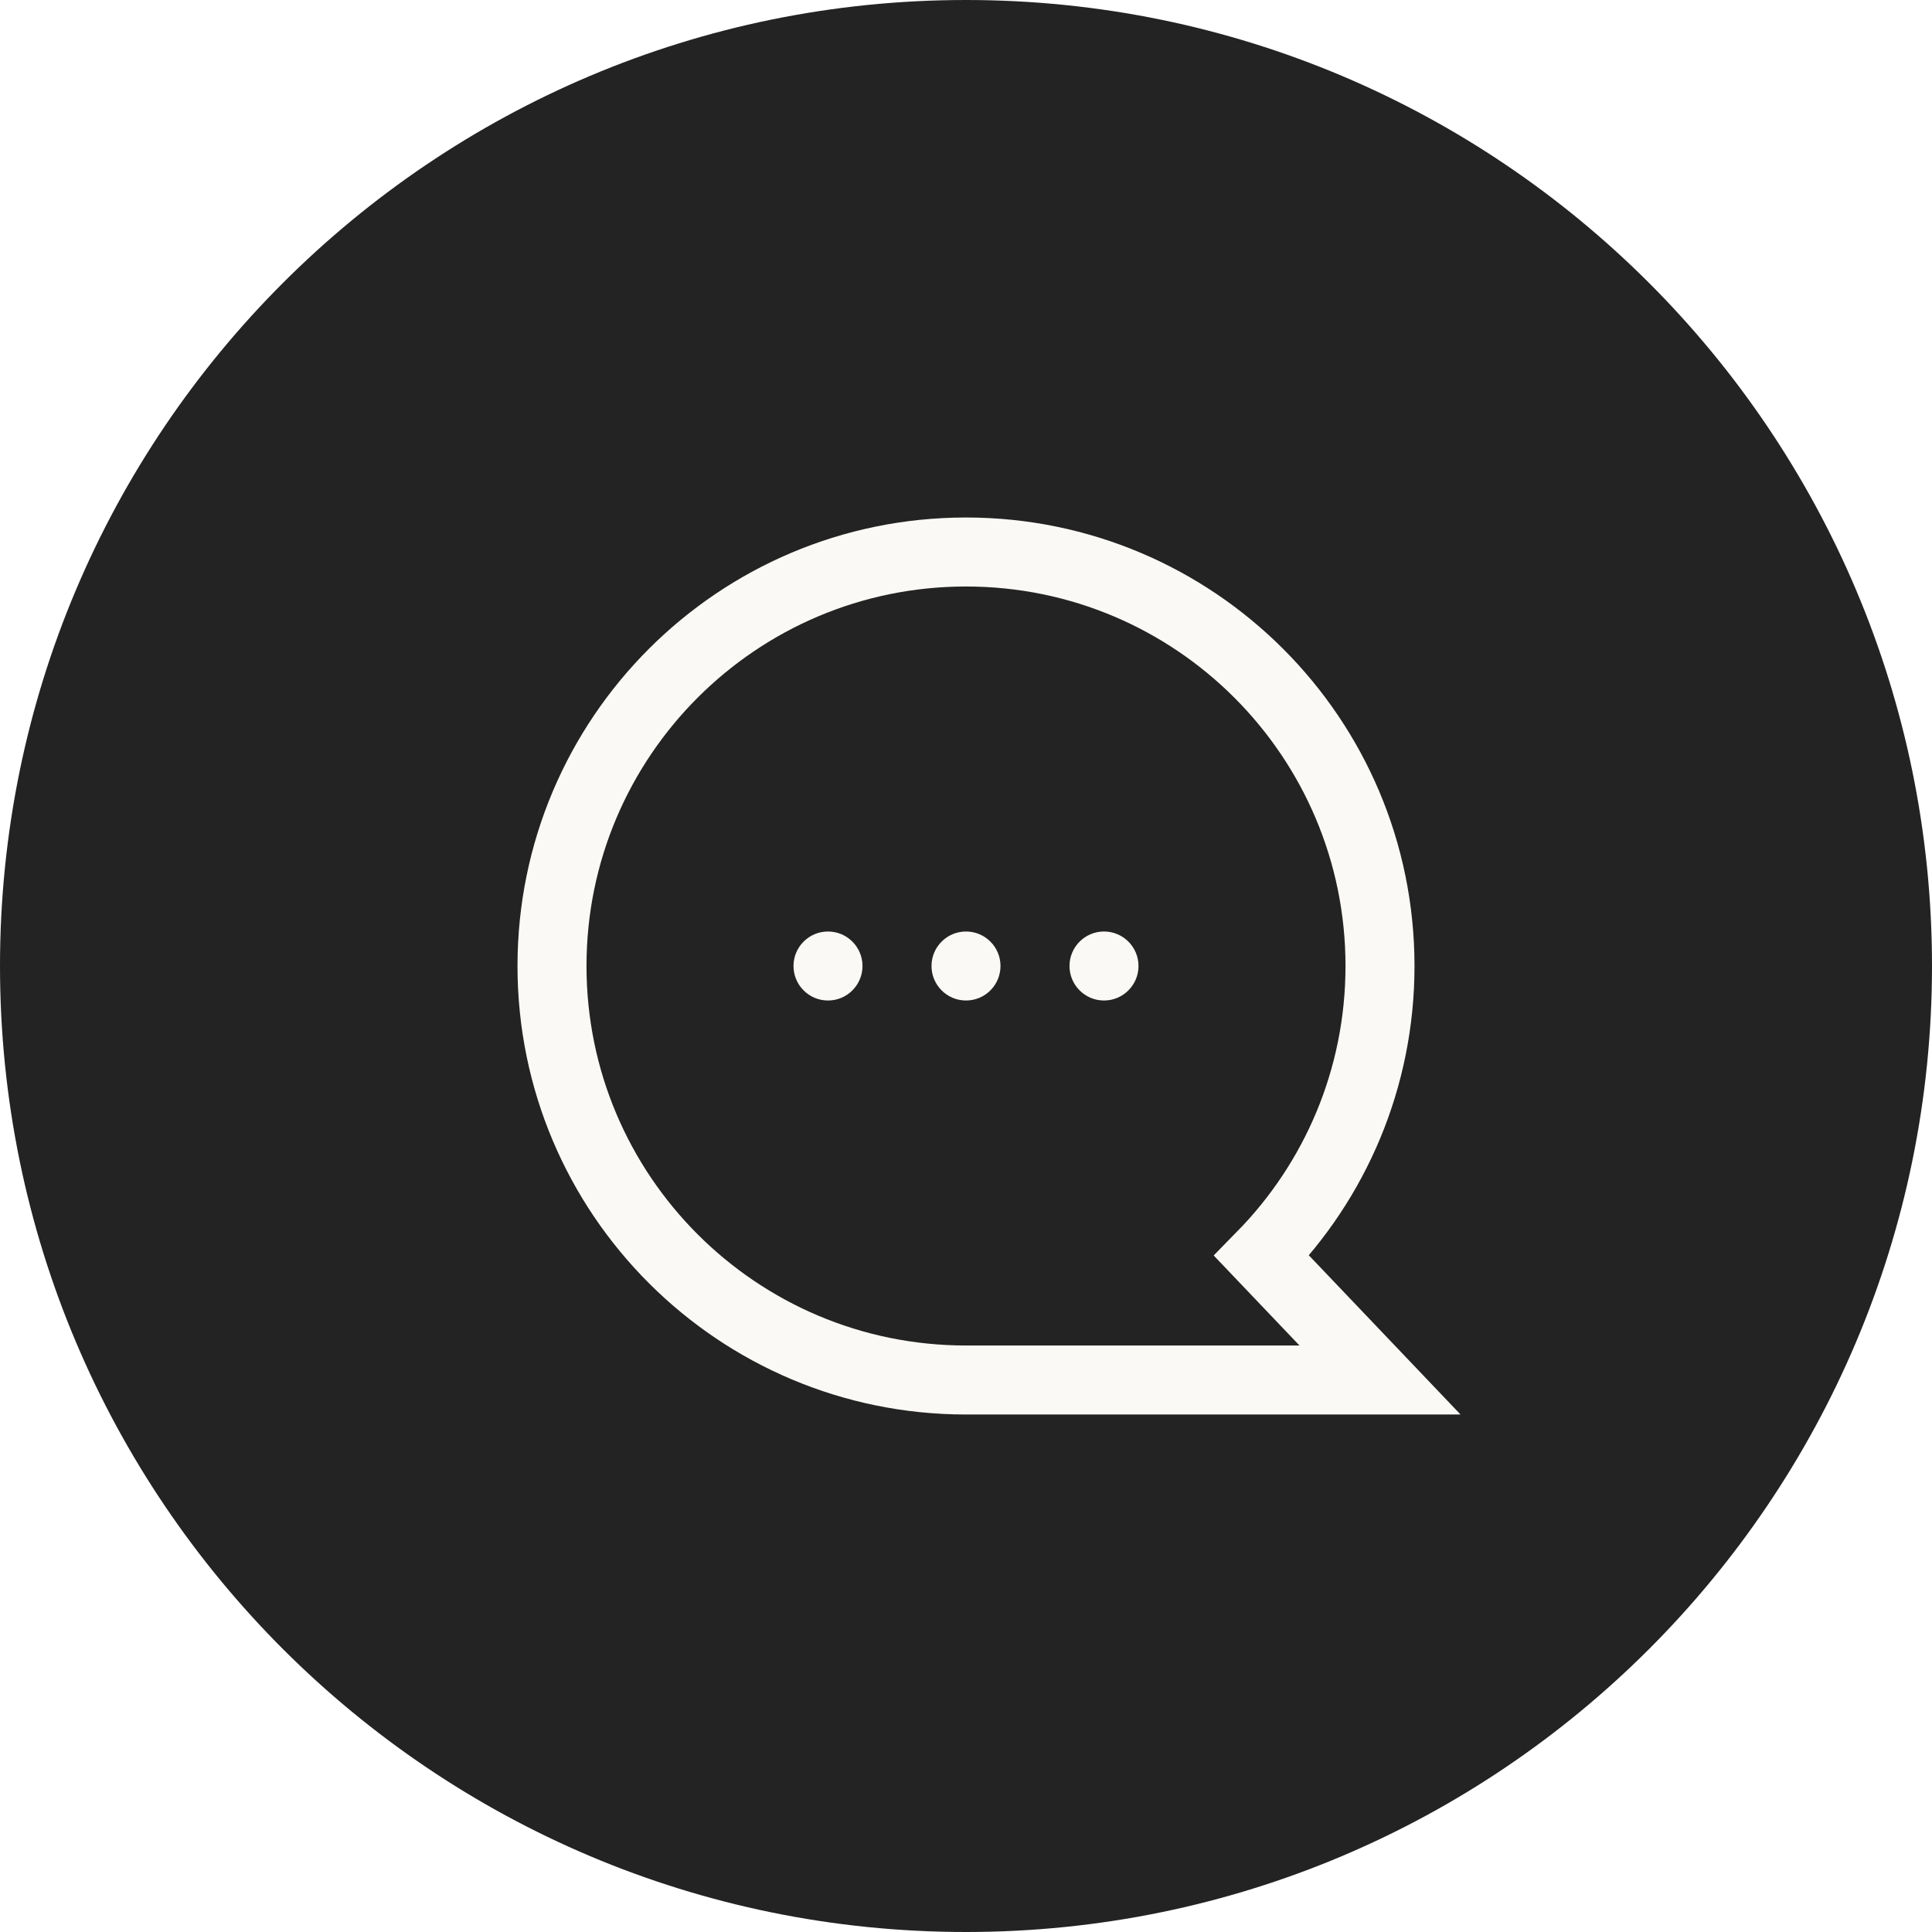
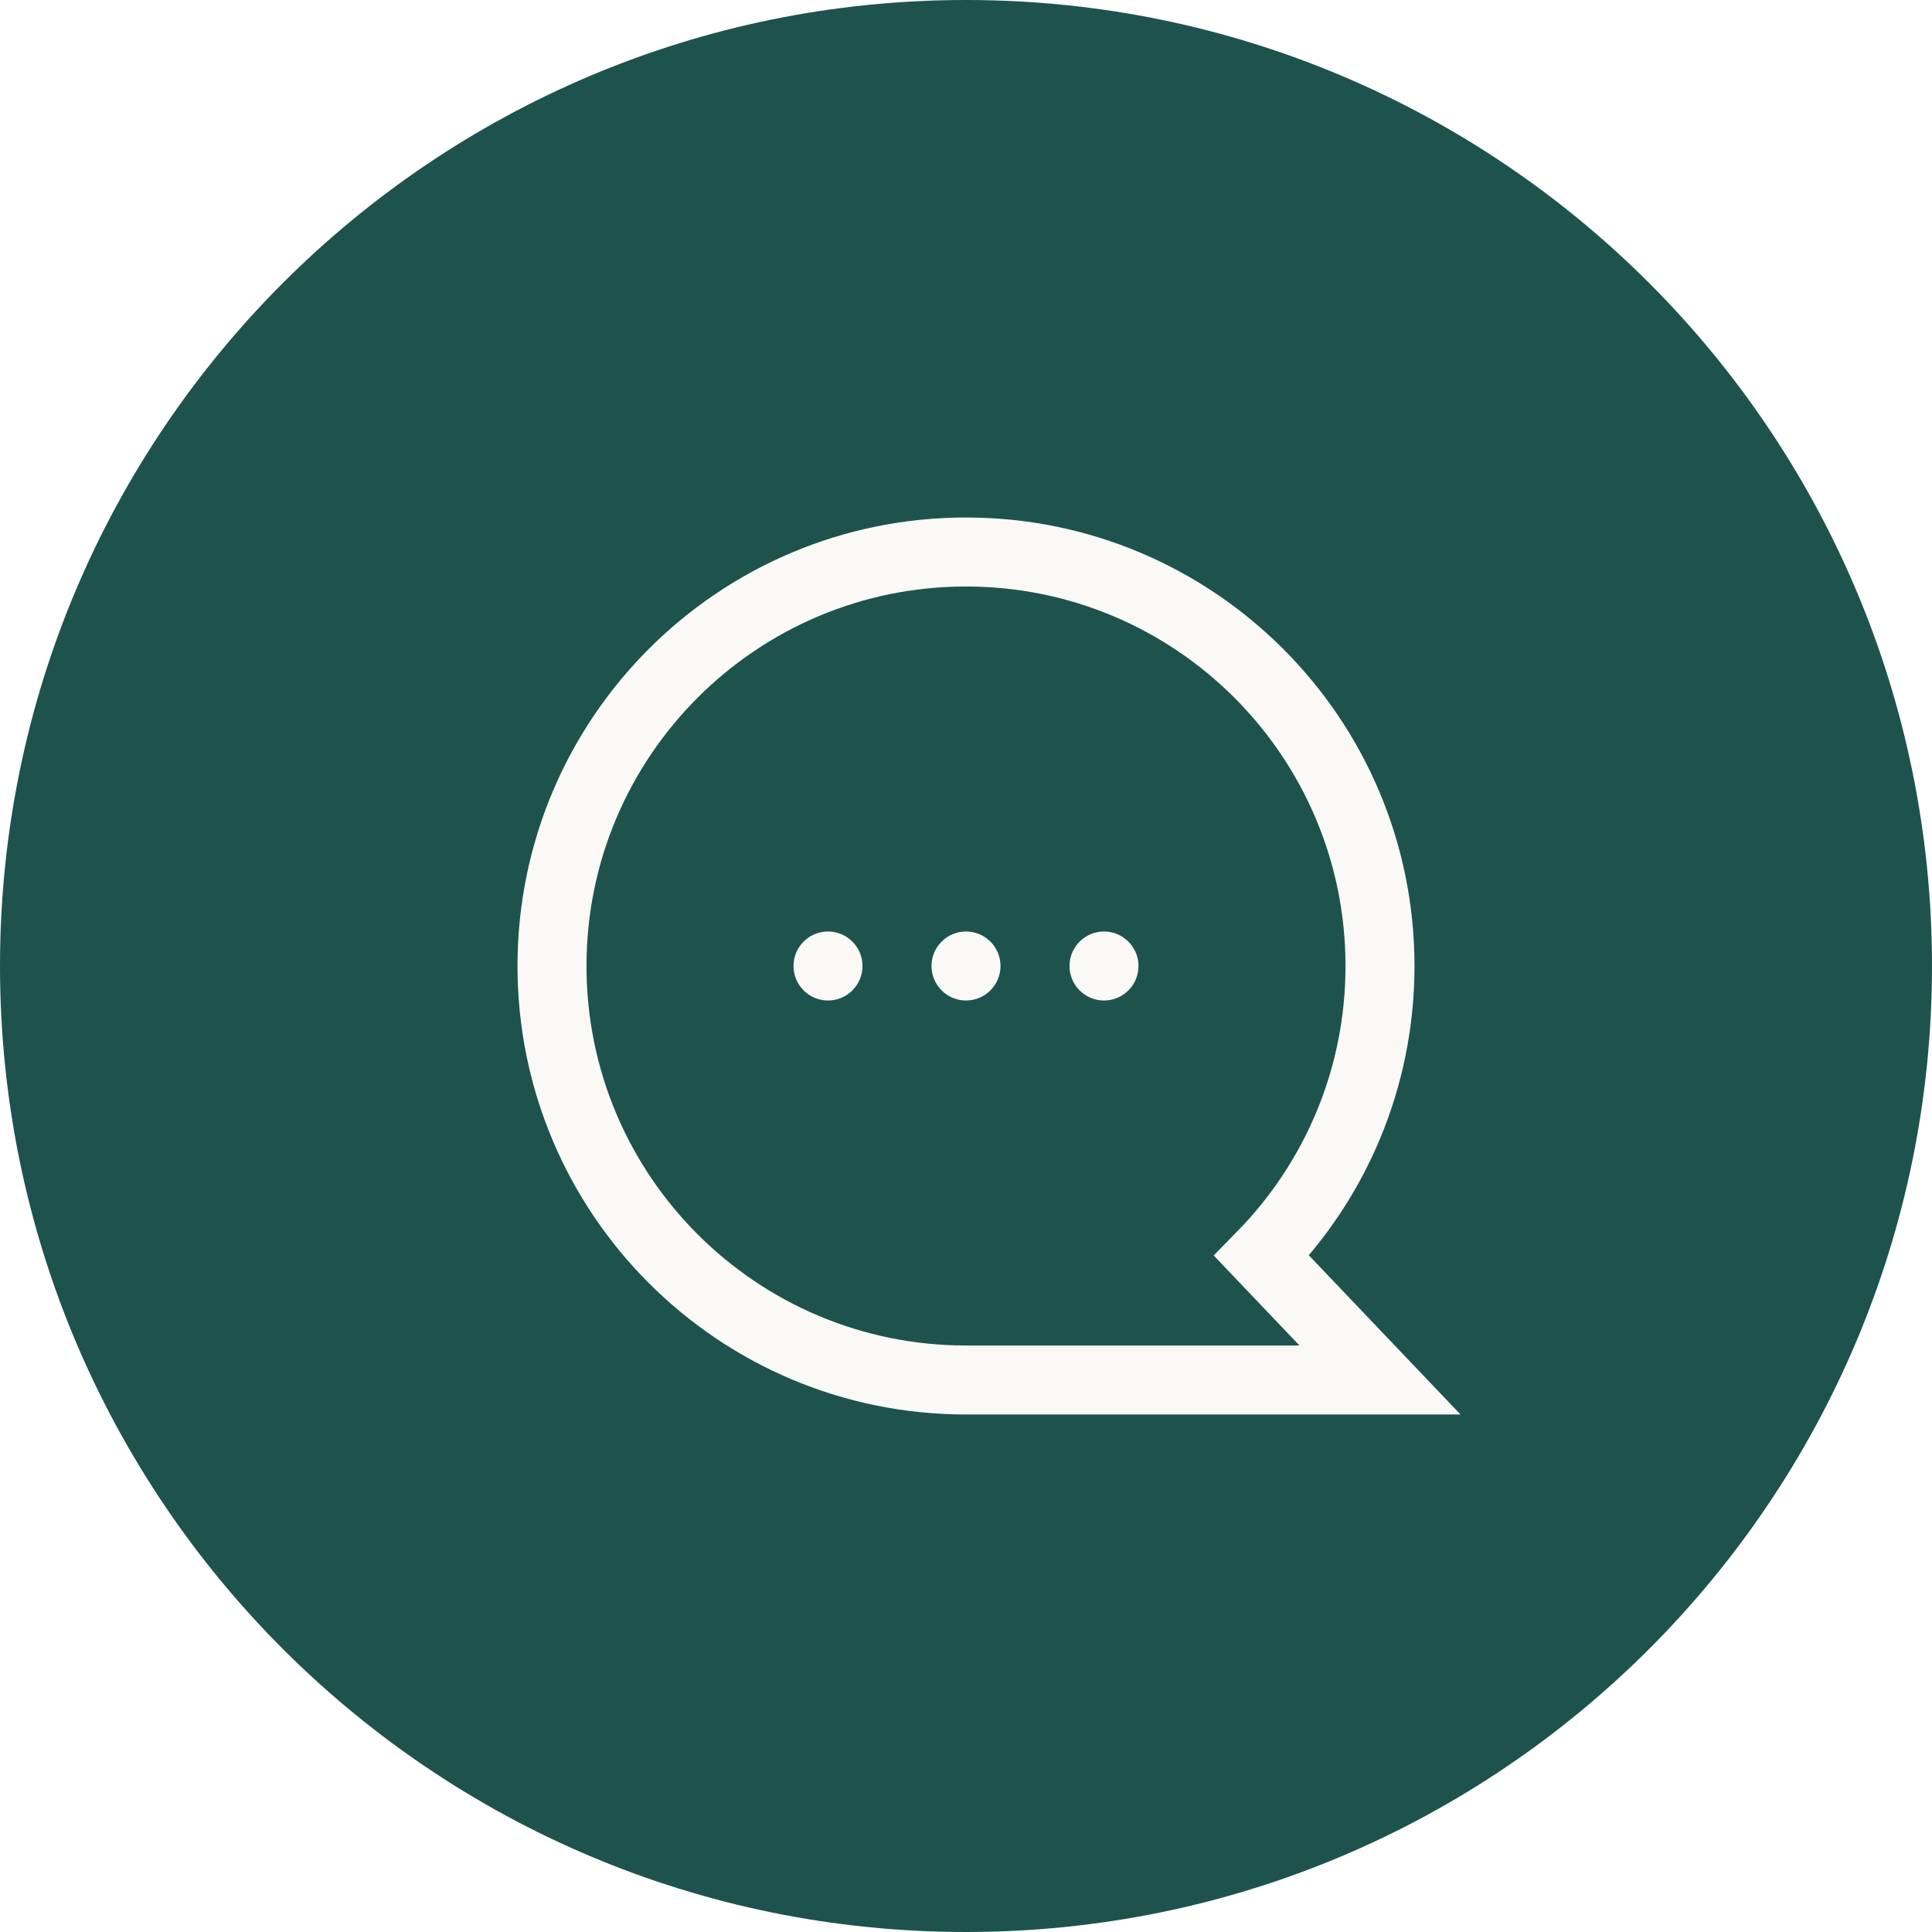
<svg xmlns="http://www.w3.org/2000/svg" fill="none" viewBox="0 0 56 56" height="56" width="56">
-   <rect fill="#232323" rx="28" height="56" width="56" />
+   <rect fill="#1e534d" rx="28" height="56" width="56" />
  <path stroke-width="2" stroke="#FAF9F5" d="M40 28C40 31.27 38.692 34.236 36.57 36.4L40 40H28C21.373 40 16 34.627 16 28C16 21.373 21.373 16 28 16C34.627 16 40 21.373 40 28Z" />
  <path fill="#FAF9F5" d="M24 29C24.552 29 25 28.552 25 28C25 27.448 24.552 27 24 27C23.448 27 23 27.448 23 28C23 28.552 23.448 29 24 29Z" />
  <path fill="#FAF9F5" d="M28 29C28.552 29 29 28.552 29 28C29 27.448 28.552 27 28 27C27.448 27 27 27.448 27 28C27 28.552 27.448 29 28 29Z" />
  <path fill="#FAF9F5" d="M32 29C32.552 29 33 28.552 33 28C33 27.448 32.552 27 32 27C31.448 27 31 27.448 31 28C31 28.552 31.448 29 32 29Z" />
</svg>
